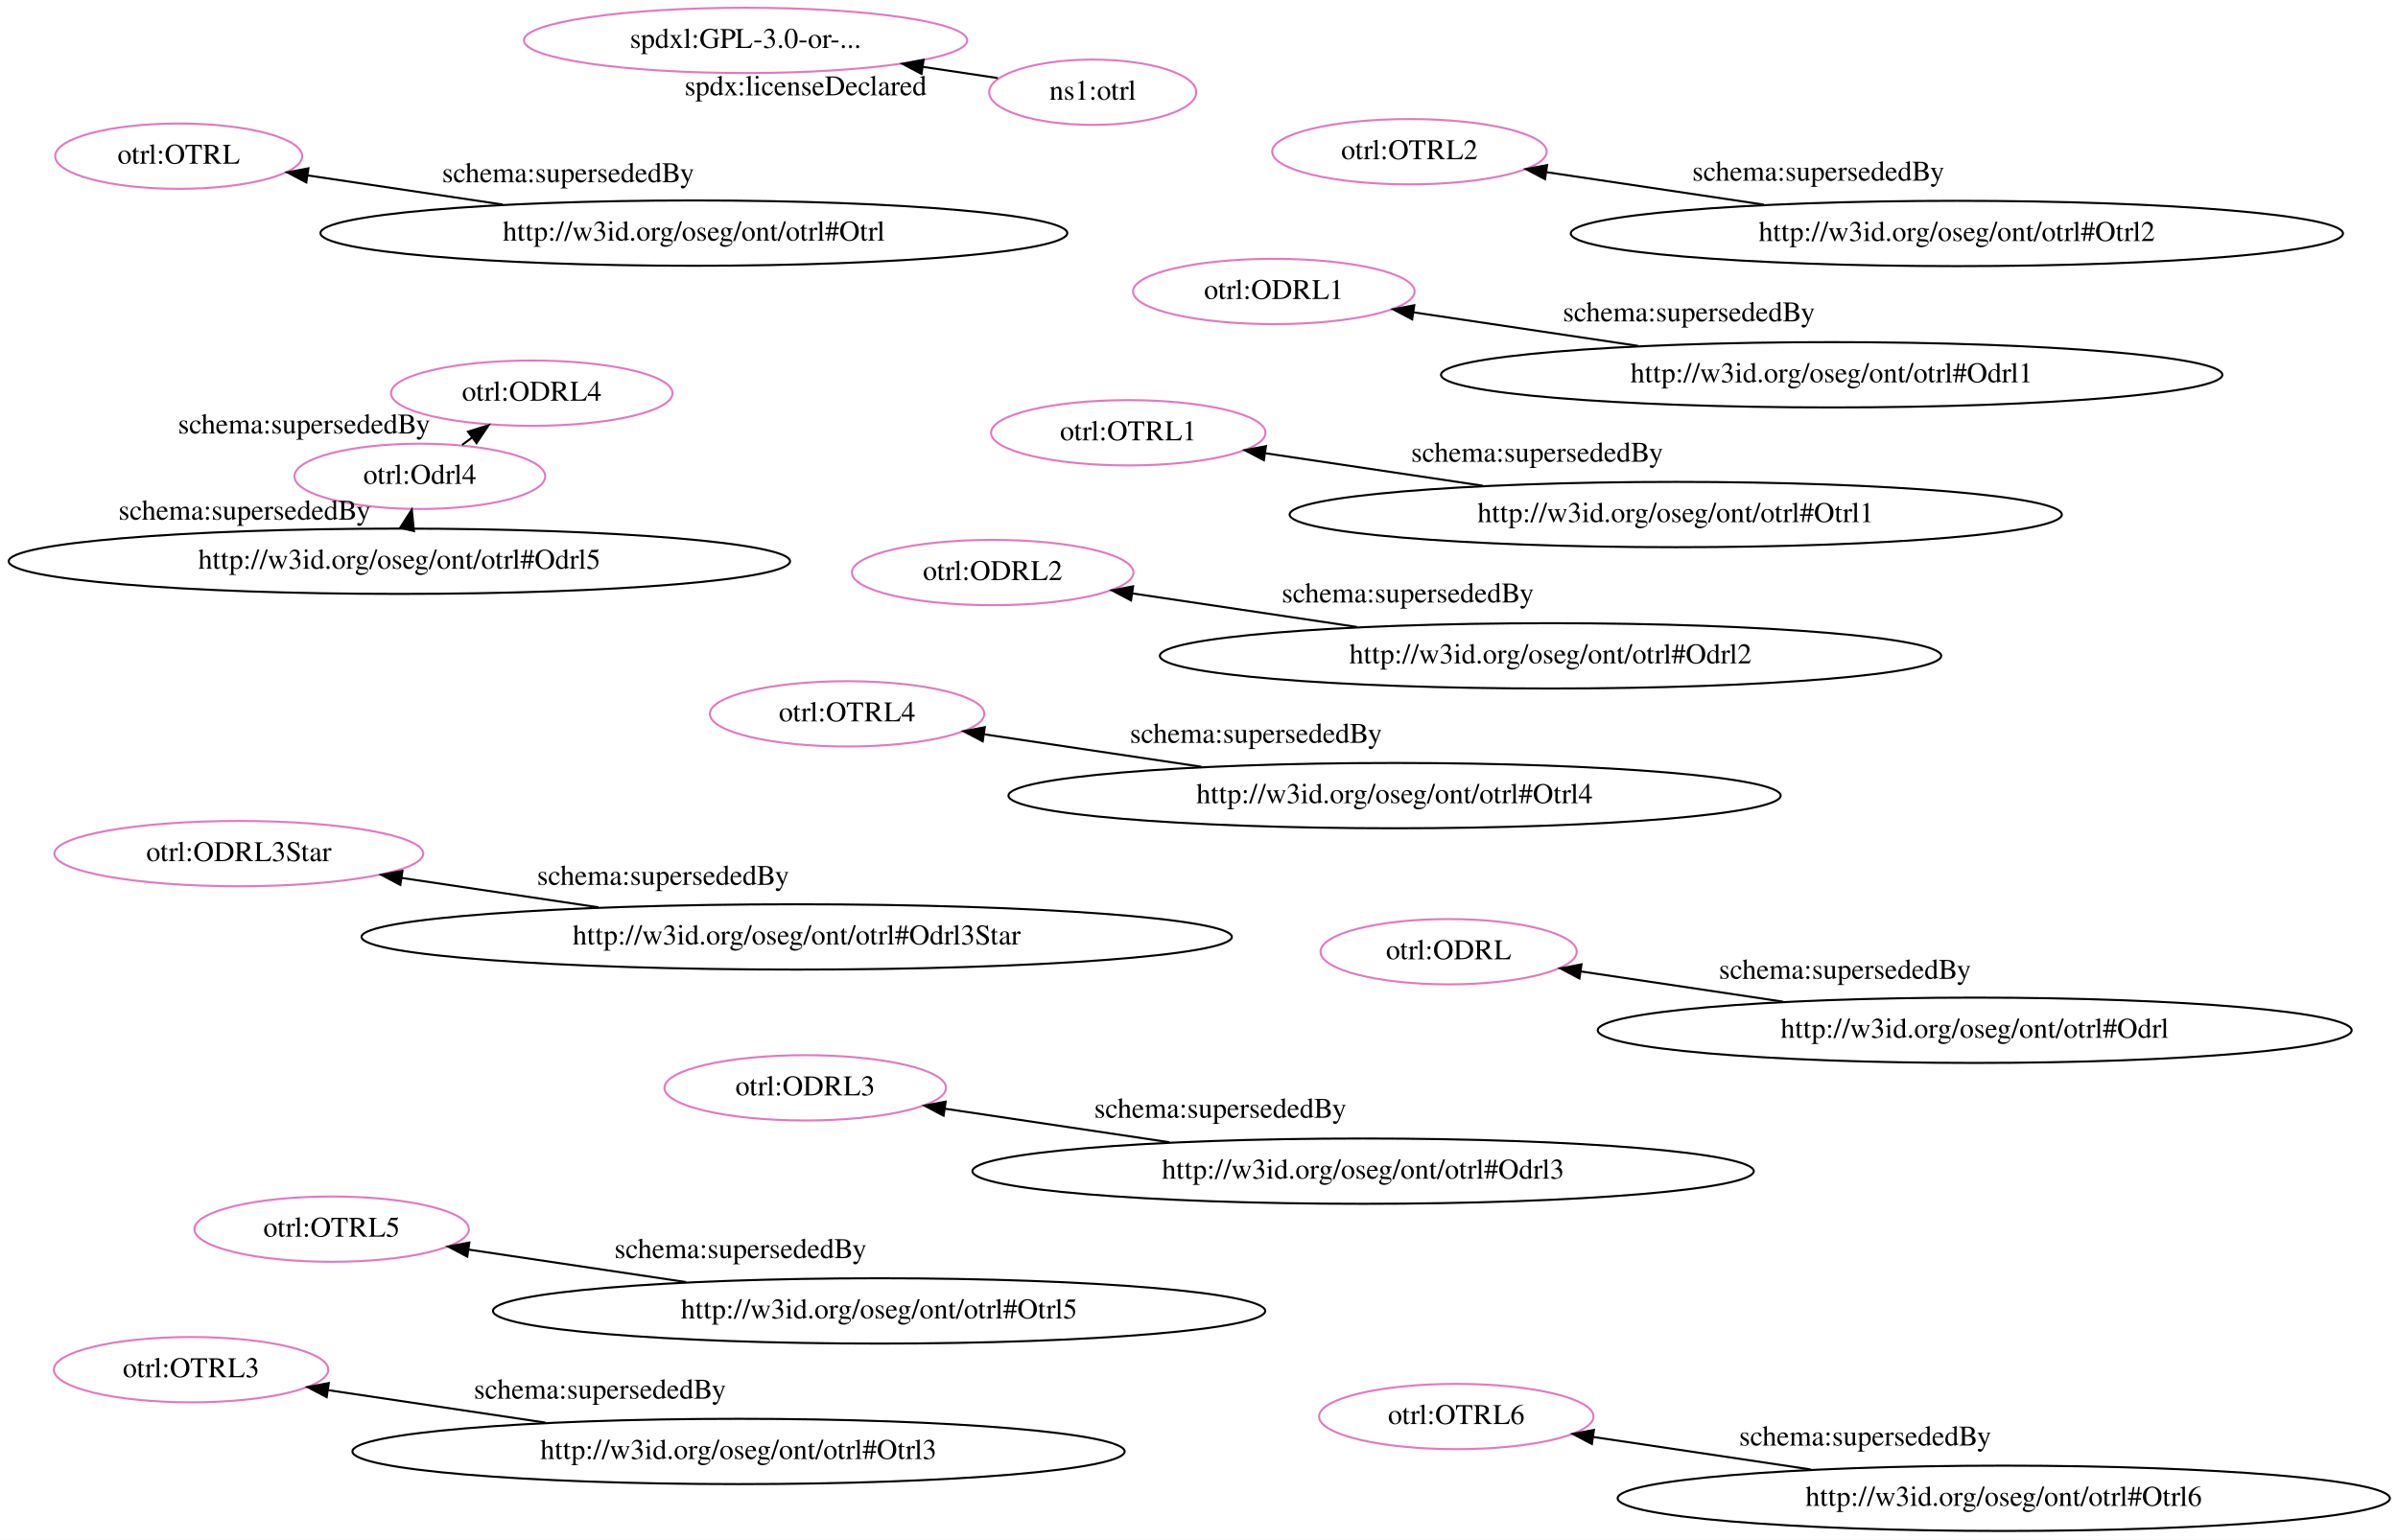
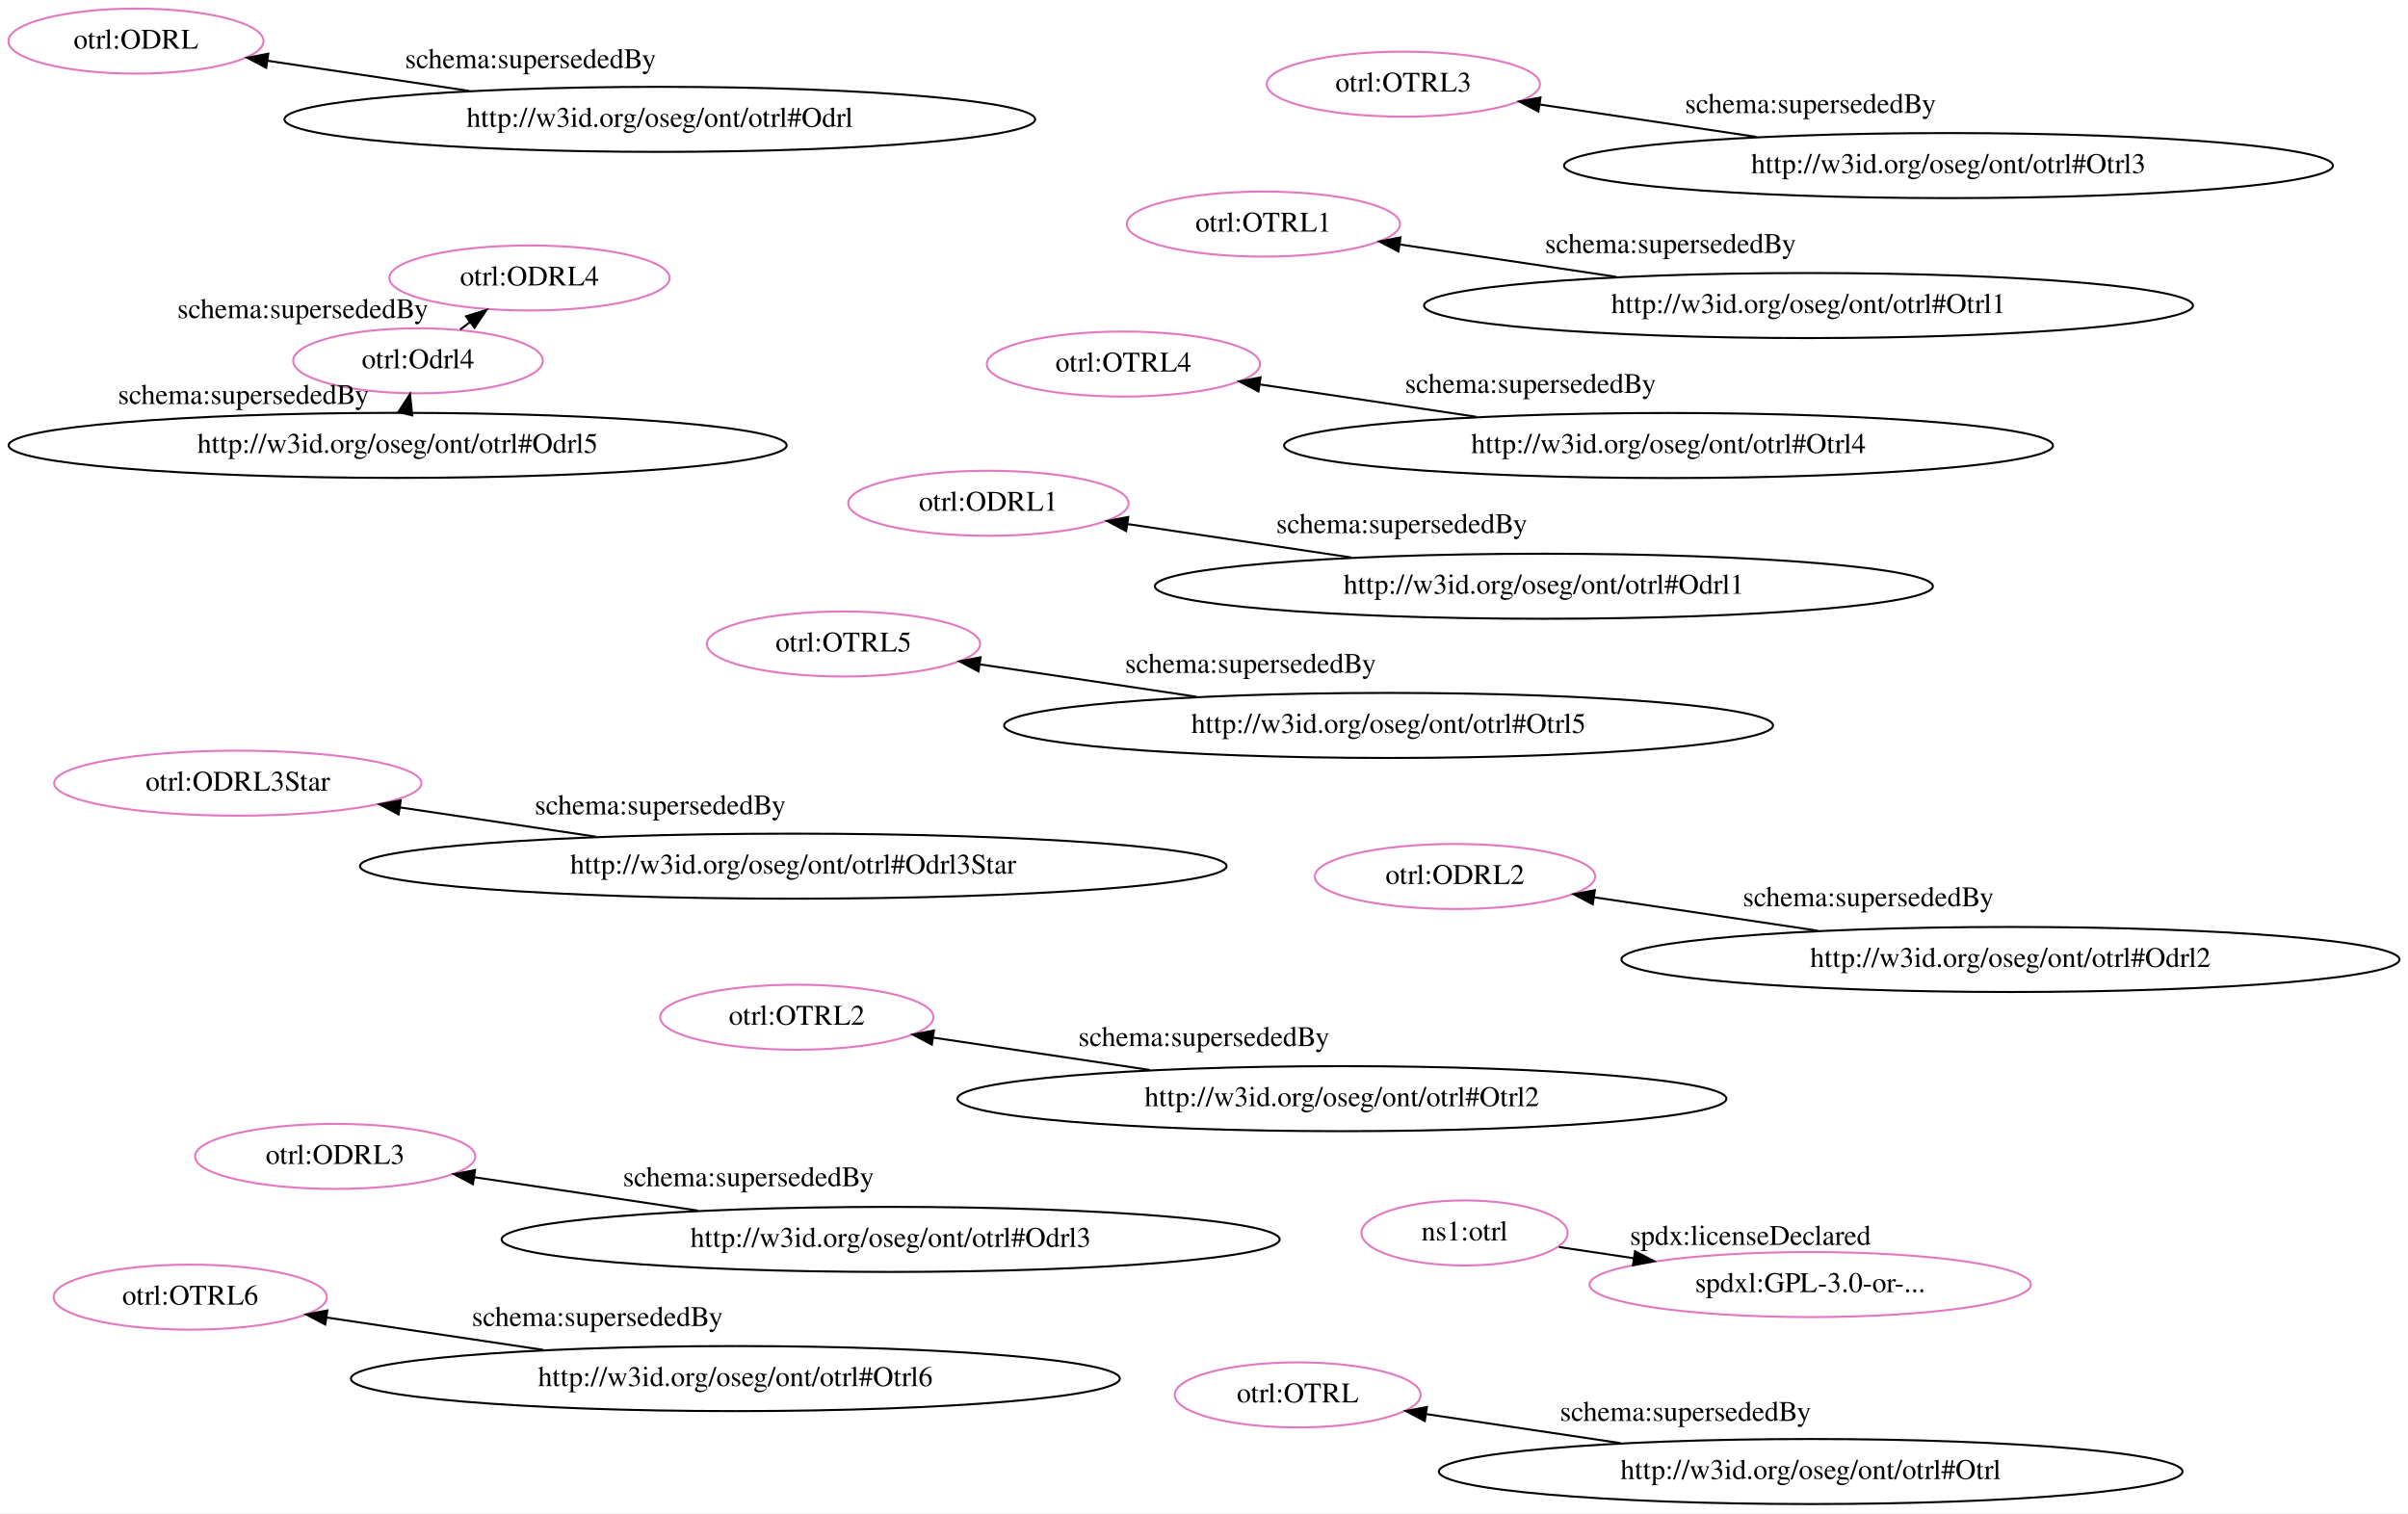
- <svg xmlns="http://www.w3.org/2000/svg" width="1177pt" height="756pt" viewBox="0.00 0.00 1177.00 756.00">
-   <g id="graph0" class="graph" transform="scale(1 1) rotate(0) translate(4 752)">
-     <polygon fill="white" stroke="transparent" points="-4,4 -4,-752 1173,-752 1173,4 -4,4" />
+ <svg xmlns="http://www.w3.org/2000/svg" width="1187pt" height="746pt" viewBox="0.00 0.00 1187.00 746.00">
+   <g id="graph0" class="graph" transform="scale(1 1) rotate(0) translate(4 742)">
+     <polygon fill="white" stroke="transparent" points="-4,4 -4,-742 1183,-742 1183,4 -4,4" />
    <g id="node1" class="node">
-       <ellipse fill="none" stroke="#e377c2" cx="411.78" cy="-401.52" rx="67.35" ry="16.03" />
-       <text text-anchor="middle" x="411.78" y="-397.82" font-family="Times,serif" font-size="14.00">otrl:OTRL4</text>
+       <ellipse fill="none" stroke="#e377c2" cx="411.78" cy="-424.52" rx="67.35" ry="16.03" />
+       <text text-anchor="middle" x="411.78" y="-420.82" font-family="Times,serif" font-size="14.00">otrl:OTRL5</text>
    </g>
    <g id="node2" class="node">
-       <ellipse fill="none" stroke="#e377c2" cx="483.23" cy="-470.9" rx="69.09" ry="16.03" />
-       <text text-anchor="middle" x="483.23" y="-467.2" font-family="Times,serif" font-size="14.00">otrl:ODRL2</text>
+       <ellipse fill="none" stroke="#e377c2" cx="717.94" cy="-134.17" rx="50.82" ry="16.03" />
+       <text text-anchor="middle" x="717.94" y="-130.47" font-family="Times,serif" font-size="14.00">ns1:otrl</text>
+     </g>
+     <g id="node6" class="node">
+       <ellipse fill="none" stroke="#e377c2" cx="888.33" cy="-108.72" rx="108.79" ry="16.03" />
+       <text text-anchor="middle" x="888.33" y="-105.02" font-family="Times,serif" font-size="14.00">spdxl:GPL-3.0-or-...</text>
+     </g>
+     <g id="edge5" class="edge">
+       <path fill="none" stroke="black" d="M764.5,-127.22C775.93,-125.51 788.53,-123.63 801.2,-121.73" />
+       <polygon fill="black" stroke="black" points="801.97,-125.16 811.34,-120.22 800.94,-118.23 801.97,-125.16" />
+       <text text-anchor="middle" x="858.85" y="-128.28" font-family="Times,serif" font-size="14.00">spdx:licenseDeclared</text>
    </g>
    <g id="node3" class="node">
-       <ellipse fill="none" stroke="#e377c2" cx="361.94" cy="-732.17" rx="108.79" ry="16.03" />
-       <text text-anchor="middle" x="361.94" y="-728.47" font-family="Times,serif" font-size="14.00">spdxl:GPL-3.0-or-...</text>
+       <ellipse fill="none" stroke="#e377c2" cx="483.23" cy="-493.9" rx="69.09" ry="16.03" />
+       <text text-anchor="middle" x="483.23" y="-490.2" font-family="Times,serif" font-size="14.00">otrl:ODRL1</text>
    </g>
    <g id="node4" class="node">
-       <ellipse fill="none" stroke="#e377c2" cx="202.06" cy="-518.13" rx="61.54" ry="16.03" />
-       <text text-anchor="middle" x="202.06" y="-514.43" font-family="Times,serif" font-size="14.00">otrl:Odrl4</text>
+       <ellipse fill="none" stroke="#e377c2" cx="202.06" cy="-564.13" rx="61.54" ry="16.03" />
+       <text text-anchor="middle" x="202.06" y="-560.43" font-family="Times,serif" font-size="14.00">otrl:Odrl4</text>
+     </g>
+     <g id="node11" class="node">
+       <ellipse fill="none" stroke="#e377c2" cx="257" cy="-604.96" rx="69.09" ry="16.03" />
+       <text text-anchor="middle" x="257" y="-601.26" font-family="Times,serif" font-size="14.00">otrl:ODRL4</text>
+     </g>
+     <g id="edge11" class="edge">
+       <path fill="none" stroke="black" d="M222.83,-579.56C224.43,-580.75 226.06,-581.96 227.69,-583.17" />
+       <polygon fill="black" stroke="black" points="225.72,-586.07 235.84,-589.23 229.9,-580.45 225.72,-586.07" />
+       <text text-anchor="middle" x="145.26" y="-585.17" font-family="Times,serif" font-size="14.00">schema:supersededBy</text>
+     </g>
+     <g id="node5" class="node">
+       <ellipse fill="none" stroke="#e377c2" cx="388.78" cy="-240.52" rx="67.35" ry="16.03" />
+       <text text-anchor="middle" x="388.78" y="-236.82" font-family="Times,serif" font-size="14.00">otrl:OTRL2</text>
+     </g>
+     <g id="node7" class="node">
+       <ellipse fill="none" stroke="#e377c2" cx="549.78" cy="-562.52" rx="67.35" ry="16.03" />
+       <text text-anchor="middle" x="549.78" y="-558.82" font-family="Times,serif" font-size="14.00">otrl:OTRL4</text>
+     </g>
+     <g id="node8" class="node">
+       <ellipse fill="none" stroke="#e377c2" cx="618.78" cy="-631.52" rx="67.35" ry="16.03" />
+       <text text-anchor="middle" x="618.78" y="-627.82" font-family="Times,serif" font-size="14.00">otrl:OTRL1</text>
+     </g>
+     <g id="node9" class="node">
+       <ellipse fill="none" stroke="#e377c2" cx="113.23" cy="-355.9" rx="90.52" ry="16.03" />
+       <text text-anchor="middle" x="113.23" y="-352.2" font-family="Times,serif" font-size="14.00">otrl:ODRL3Star</text>
+     </g>
+     <g id="node10" class="node">
+       <ellipse fill="none" stroke="#e377c2" cx="161.23" cy="-171.9" rx="69.09" ry="16.03" />
+       <text text-anchor="middle" x="161.23" y="-168.2" font-family="Times,serif" font-size="14.00">otrl:ODRL3</text>
+     </g>
+     <g id="node12" class="node">
+       <ellipse fill="none" stroke="#e377c2" cx="687.78" cy="-700.52" rx="67.35" ry="16.03" />
+       <text text-anchor="middle" x="687.78" y="-696.82" font-family="Times,serif" font-size="14.00">otrl:OTRL3</text>
+     </g>
+     <g id="node13" class="node">
+       <ellipse fill="none" stroke="#e377c2" cx="89.78" cy="-102.52" rx="67.35" ry="16.03" />
+       <text text-anchor="middle" x="89.78" y="-98.82" font-family="Times,serif" font-size="14.00">otrl:OTRL6</text>
+     </g>
+     <g id="node14" class="node">
+       <ellipse fill="none" stroke="#e377c2" cx="635.7" cy="-54.33" rx="60.62" ry="16.03" />
+       <text text-anchor="middle" x="635.7" y="-50.63" font-family="Times,serif" font-size="14.00">otrl:OTRL</text>
    </g>
    <g id="node15" class="node">
-       <ellipse fill="none" stroke="#e377c2" cx="257" cy="-558.96" rx="69.09" ry="16.03" />
-       <text text-anchor="middle" x="257" y="-555.26" font-family="Times,serif" font-size="14.00">otrl:ODRL4</text>
+       <ellipse fill="none" stroke="#e377c2" cx="63.03" cy="-721.73" rx="62.87" ry="16.03" />
+       <text text-anchor="middle" x="63.03" y="-718.03" font-family="Times,serif" font-size="14.00">otrl:ODRL</text>
+     </g>
+     <g id="node16" class="node">
+       <ellipse fill="none" stroke="#e377c2" cx="713.23" cy="-309.9" rx="69.09" ry="16.03" />
+       <text text-anchor="middle" x="713.23" y="-306.2" font-family="Times,serif" font-size="14.00">otrl:ODRL2</text>
+     </g>
+     <g id="node17" class="node">
+       <ellipse fill="none" stroke="black" cx="987.04" cy="-268.99" rx="191.75" ry="16.03" />
+       <text text-anchor="middle" x="987.04" y="-265.29" font-family="Times,serif" font-size="14.00">http://w3id.org/oseg/ont/otrl#Odrl2</text>
+     </g>
+     <g id="edge1" class="edge">
+       <path fill="none" stroke="black" d="M892.04,-283.18C855.79,-288.6 815.2,-294.66 781.86,-299.64" />
+       <polygon fill="black" stroke="black" points="781.13,-296.21 771.76,-301.15 782.17,-303.14 781.13,-296.21" />
+       <text text-anchor="middle" x="916.95" y="-295.21" font-family="Times,serif" font-size="14.00">schema:supersededBy</text>
+     </g>
+     <g id="node18" class="node">
+       <ellipse fill="none" stroke="black" cx="680.49" cy="-384.37" rx="189.51" ry="16.03" />
+       <text text-anchor="middle" x="680.49" y="-380.67" font-family="Times,serif" font-size="14.00">http://w3id.org/oseg/ont/otrl#Otrl5</text>
+     </g>
+     <g id="edge2" class="edge">
+       <path fill="none" stroke="black" d="M585.75,-398.53C550.58,-403.78 511.42,-409.63 479.18,-414.45" />
+       <polygon fill="black" stroke="black" points="478.34,-411.03 468.96,-415.97 479.37,-417.96 478.34,-411.03" />
+       <text text-anchor="middle" x="612.46" y="-410.29" font-family="Times,serif" font-size="14.00">schema:supersededBy</text>
+     </g>
+     <g id="node19" class="node">
+       <ellipse fill="none" stroke="black" cx="757.04" cy="-452.99" rx="191.75" ry="16.03" />
+       <text text-anchor="middle" x="757.04" y="-449.29" font-family="Times,serif" font-size="14.00">http://w3id.org/oseg/ont/otrl#Odrl1</text>
+     </g>
+     <g id="edge3" class="edge">
+       <path fill="none" stroke="black" d="M662.04,-467.18C625.79,-472.6 585.2,-478.66 551.86,-483.64" />
+       <polygon fill="black" stroke="black" points="551.13,-480.21 541.76,-485.15 552.17,-487.14 551.13,-480.21" />
+       <text text-anchor="middle" x="686.95" y="-479.21" font-family="Times,serif" font-size="14.00">schema:supersededBy</text>
+     </g>
+     <g id="node20" class="node">
+       <ellipse fill="none" stroke="black" cx="192.02" cy="-522.44" rx="191.75" ry="16.03" />
+       <text text-anchor="middle" x="192.02" y="-518.74" font-family="Times,serif" font-size="14.00">http://w3id.org/oseg/ont/otrl#Odrl5</text>
+     </g>
+     <g id="edge4" class="edge">
+       <path fill="none" stroke="black" d="M195.99,-538.92C196.01,-539.01 196.04,-539.1 196.06,-539.19" />
+       <polygon fill="black" stroke="black" points="192.38,-538.87 198.12,-547.77 199.19,-537.23 192.38,-538.87" />
+       <text text-anchor="middle" x="116.02" y="-542.85" font-family="Times,serif" font-size="14.00">schema:supersededBy</text>
+     </g>
+     <g id="node21" class="node">
+       <ellipse fill="none" stroke="black" cx="818.49" cy="-522.37" rx="189.51" ry="16.03" />
+       <text text-anchor="middle" x="818.49" y="-518.67" font-family="Times,serif" font-size="14.00">http://w3id.org/oseg/ont/otrl#Otrl4</text>
+     </g>
+     <g id="edge6" class="edge">
+       <path fill="none" stroke="black" d="M723.75,-536.53C688.58,-541.78 649.42,-547.63 617.18,-552.45" />
+       <polygon fill="black" stroke="black" points="616.34,-549.03 606.96,-553.97 617.37,-555.96 616.34,-549.03" />
+       <text text-anchor="middle" x="750.46" y="-548.29" font-family="Times,serif" font-size="14.00">schema:supersededBy</text>
+     </g>
+     <g id="node22" class="node">
+       <ellipse fill="none" stroke="black" cx="887.49" cy="-591.37" rx="189.51" ry="16.03" />
+       <text text-anchor="middle" x="887.49" y="-587.67" font-family="Times,serif" font-size="14.00">http://w3id.org/oseg/ont/otrl#Otrl1</text>
+     </g>
+     <g id="edge7" class="edge">
+       <path fill="none" stroke="black" d="M792.75,-605.53C757.58,-610.78 718.42,-616.63 686.18,-621.45" />
+       <polygon fill="black" stroke="black" points="685.34,-618.03 675.96,-622.97 686.37,-624.96 685.34,-618.03" />
+       <text text-anchor="middle" x="819.46" y="-617.29" font-family="Times,serif" font-size="14.00">schema:supersededBy</text>
+     </g>
+     <g id="node23" class="node">
+       <ellipse fill="none" stroke="black" cx="321.24" cy="-683.16" rx="185.02" ry="16.03" />
+       <text text-anchor="middle" x="321.24" y="-679.46" font-family="Times,serif" font-size="14.00">http://w3id.org/oseg/ont/otrl#Odrl</text>
+     </g>
+     <g id="edge8" class="edge">
+       <path fill="none" stroke="black" d="M227.29,-697.19C194.25,-702.13 157.89,-707.56 127.8,-712.06" />
+       <polygon fill="black" stroke="black" points="127.22,-708.6 117.85,-713.54 128.25,-715.53 127.22,-708.6" />
+       <text text-anchor="middle" x="257.54" y="-708.42" font-family="Times,serif" font-size="14.00">schema:supersededBy</text>
+     </g>
+     <g id="node24" class="node">
+       <ellipse fill="none" stroke="black" cx="387.04" cy="-314.99" rx="213.59" ry="16.03" />
+       <text text-anchor="middle" x="387.04" y="-311.29" font-family="Times,serif" font-size="14.00">http://w3id.org/oseg/ont/otrl#Odrl3Star</text>
+     </g>
+     <g id="edge9" class="edge">
+       <path fill="none" stroke="black" d="M289.73,-329.53C258.11,-334.25 223.4,-339.44 193.19,-343.95" />
+       <polygon fill="black" stroke="black" points="192.5,-340.52 183.13,-345.46 193.54,-347.44 192.5,-340.52" />
+       <text text-anchor="middle" x="321.46" y="-340.54" font-family="Times,serif" font-size="14.00">schema:supersededBy</text>
+     </g>
+     <g id="node25" class="node">
+       <ellipse fill="none" stroke="black" cx="435.04" cy="-130.99" rx="191.75" ry="16.03" />
+       <text text-anchor="middle" x="435.04" y="-127.29" font-family="Times,serif" font-size="14.00">http://w3id.org/oseg/ont/otrl#Odrl3</text>
+     </g>
+     <g id="edge10" class="edge">
+       <path fill="none" stroke="black" d="M340.04,-145.18C303.79,-150.6 263.2,-156.66 229.86,-161.64" />
+       <polygon fill="black" stroke="black" points="229.13,-158.21 219.76,-163.15 230.17,-165.14 229.13,-158.21" />
+       <text text-anchor="middle" x="364.95" y="-157.21" font-family="Times,serif" font-size="14.00">schema:supersededBy</text>
+     </g>
+     <g id="node26" class="node">
+       <ellipse fill="none" stroke="black" cx="956.49" cy="-660.37" rx="189.51" ry="16.03" />
+       <text text-anchor="middle" x="956.49" y="-656.67" font-family="Times,serif" font-size="14.00">http://w3id.org/oseg/ont/otrl#Otrl3</text>
+     </g>
+     <g id="edge12" class="edge">
+       <path fill="none" stroke="black" d="M861.75,-674.53C826.58,-679.78 787.42,-685.63 755.18,-690.45" />
+       <polygon fill="black" stroke="black" points="754.34,-687.03 744.96,-691.97 755.37,-693.96 754.34,-687.03" />
+       <text text-anchor="middle" x="888.46" y="-686.29" font-family="Times,serif" font-size="14.00">schema:supersededBy</text>
+     </g>
+     <g id="node27" class="node">
+       <ellipse fill="none" stroke="black" cx="358.49" cy="-62.37" rx="189.51" ry="16.03" />
+       <text text-anchor="middle" x="358.49" y="-58.67" font-family="Times,serif" font-size="14.00">http://w3id.org/oseg/ont/otrl#Otrl6</text>
    </g>
    <g id="edge13" class="edge">
-       <path fill="none" stroke="black" d="M222.83,-533.56C224.43,-534.75 226.06,-535.96 227.69,-537.17" />
-       <polygon fill="black" stroke="black" points="225.72,-540.07 235.84,-543.23 229.9,-534.45 225.72,-540.07" />
-       <text text-anchor="middle" x="145.26" y="-539.17" font-family="Times,serif" font-size="14.00">schema:supersededBy</text>
-     </g>
-     <g id="node5" class="node">
-       <ellipse fill="none" stroke="#e377c2" cx="391.23" cy="-217.9" rx="69.09" ry="16.03" />
-       <text text-anchor="middle" x="391.23" y="-214.2" font-family="Times,serif" font-size="14.00">otrl:ODRL3</text>
-     </g>
-     <g id="node6" class="node">
-       <ellipse fill="none" stroke="#e377c2" cx="549.78" cy="-539.52" rx="67.35" ry="16.03" />
-       <text text-anchor="middle" x="549.78" y="-535.82" font-family="Times,serif" font-size="14.00">otrl:OTRL1</text>
-     </g>
-     <g id="node7" class="node">
-       <ellipse fill="none" stroke="#e377c2" cx="621.23" cy="-608.9" rx="69.09" ry="16.03" />
-       <text text-anchor="middle" x="621.23" y="-605.2" font-family="Times,serif" font-size="14.00">otrl:ODRL1</text>
-     </g>
-     <g id="node8" class="node">
-       <ellipse fill="none" stroke="#e377c2" cx="158.78" cy="-148.52" rx="67.35" ry="16.03" />
-       <text text-anchor="middle" x="158.78" y="-144.82" font-family="Times,serif" font-size="14.00">otrl:OTRL5</text>
-     </g>
-     <g id="node9" class="node">
-       <ellipse fill="none" stroke="#e377c2" cx="83.7" cy="-675.33" rx="60.62" ry="16.03" />
-       <text text-anchor="middle" x="83.7" y="-671.63" font-family="Times,serif" font-size="14.00">otrl:OTRL</text>
-     </g>
-     <g id="node10" class="node">
-       <ellipse fill="none" stroke="#e377c2" cx="532.33" cy="-706.72" rx="50.82" ry="16.03" />
-       <text text-anchor="middle" x="532.33" y="-703.02" font-family="Times,serif" font-size="14.00">ns1:otrl</text>
-     </g>
-     <g id="edge3" class="edge">
-       <path fill="none" stroke="black" d="M485.77,-713.67C474.34,-715.38 461.73,-717.26 449.07,-719.16" />
-       <polygon fill="black" stroke="black" points="448.3,-715.73 438.92,-720.67 449.33,-722.65 448.3,-715.73" />
-       <text text-anchor="middle" x="391.42" y="-705.21" font-family="Times,serif" font-size="14.00">spdx:licenseDeclared</text>
-     </g>
-     <g id="node11" class="node">
-       <ellipse fill="none" stroke="#e377c2" cx="687.78" cy="-677.52" rx="67.35" ry="16.03" />
-       <text text-anchor="middle" x="687.78" y="-673.82" font-family="Times,serif" font-size="14.00">otrl:OTRL2</text>
-     </g>
-     <g id="node12" class="node">
-       <ellipse fill="none" stroke="#e377c2" cx="113.23" cy="-332.9" rx="90.52" ry="16.03" />
-       <text text-anchor="middle" x="113.23" y="-329.2" font-family="Times,serif" font-size="14.00">otrl:ODRL3Star</text>
-     </g>
-     <g id="node13" class="node">
-       <ellipse fill="none" stroke="#e377c2" cx="89.78" cy="-79.52" rx="67.35" ry="16.03" />
-       <text text-anchor="middle" x="89.78" y="-75.82" font-family="Times,serif" font-size="14.00">otrl:OTRL3</text>
-     </g>
-     <g id="node14" class="node">
-       <ellipse fill="none" stroke="#e377c2" cx="710.78" cy="-56.52" rx="67.35" ry="16.03" />
-       <text text-anchor="middle" x="710.78" y="-52.82" font-family="Times,serif" font-size="14.00">otrl:OTRL6</text>
-     </g>
-     <g id="node16" class="node">
-       <ellipse fill="none" stroke="#e377c2" cx="707.03" cy="-284.73" rx="62.87" ry="16.03" />
-       <text text-anchor="middle" x="707.03" y="-281.03" font-family="Times,serif" font-size="14.00">otrl:ODRL</text>
-     </g>
-     <g id="node17" class="node">
-       <ellipse fill="none" stroke="black" cx="680.49" cy="-361.37" rx="189.51" ry="16.03" />
-       <text text-anchor="middle" x="680.49" y="-357.67" font-family="Times,serif" font-size="14.00">http://w3id.org/oseg/ont/otrl#Otrl4</text>
-     </g>
-     <g id="edge1" class="edge">
-       <path fill="none" stroke="black" d="M585.75,-375.53C550.58,-380.78 511.42,-386.63 479.18,-391.45" />
-       <polygon fill="black" stroke="black" points="478.34,-388.03 468.96,-392.97 479.37,-394.96 478.34,-388.03" />
-       <text text-anchor="middle" x="612.46" y="-387.29" font-family="Times,serif" font-size="14.00">schema:supersededBy</text>
-     </g>
-     <g id="node18" class="node">
-       <ellipse fill="none" stroke="black" cx="757.04" cy="-429.99" rx="191.75" ry="16.03" />
-       <text text-anchor="middle" x="757.04" y="-426.29" font-family="Times,serif" font-size="14.00">http://w3id.org/oseg/ont/otrl#Odrl2</text>
-     </g>
-     <g id="edge2" class="edge">
-       <path fill="none" stroke="black" d="M662.04,-444.18C625.79,-449.6 585.2,-455.66 551.86,-460.64" />
-       <polygon fill="black" stroke="black" points="551.13,-457.21 541.76,-462.15 552.17,-464.14 551.13,-457.21" />
-       <text text-anchor="middle" x="686.95" y="-456.21" font-family="Times,serif" font-size="14.00">schema:supersededBy</text>
-     </g>
-     <g id="node19" class="node">
-       <ellipse fill="none" stroke="black" cx="192.02" cy="-476.44" rx="191.75" ry="16.03" />
-       <text text-anchor="middle" x="192.02" y="-472.74" font-family="Times,serif" font-size="14.00">http://w3id.org/oseg/ont/otrl#Odrl5</text>
-     </g>
-     <g id="edge4" class="edge">
-       <path fill="none" stroke="black" d="M195.99,-492.92C196.01,-493.01 196.04,-493.1 196.06,-493.19" />
-       <polygon fill="black" stroke="black" points="192.38,-492.87 198.12,-501.77 199.19,-491.23 192.38,-492.87" />
-       <text text-anchor="middle" x="116.02" y="-496.85" font-family="Times,serif" font-size="14.00">schema:supersededBy</text>
-     </g>
-     <g id="node20" class="node">
-       <ellipse fill="none" stroke="black" cx="665.04" cy="-176.99" rx="191.75" ry="16.03" />
-       <text text-anchor="middle" x="665.04" y="-173.29" font-family="Times,serif" font-size="14.00">http://w3id.org/oseg/ont/otrl#Odrl3</text>
-     </g>
-     <g id="edge5" class="edge">
-       <path fill="none" stroke="black" d="M570.04,-191.18C533.79,-196.6 493.2,-202.66 459.86,-207.64" />
-       <polygon fill="black" stroke="black" points="459.13,-204.21 449.76,-209.15 460.17,-211.14 459.13,-204.21" />
-       <text text-anchor="middle" x="594.95" y="-203.21" font-family="Times,serif" font-size="14.00">schema:supersededBy</text>
-     </g>
-     <g id="node21" class="node">
-       <ellipse fill="none" stroke="black" cx="895.04" cy="-567.99" rx="191.75" ry="16.03" />
-       <text text-anchor="middle" x="895.04" y="-564.29" font-family="Times,serif" font-size="14.00">http://w3id.org/oseg/ont/otrl#Odrl1</text>
-     </g>
-     <g id="edge6" class="edge">
-       <path fill="none" stroke="black" d="M800.04,-582.18C763.79,-587.6 723.2,-593.66 689.86,-598.64" />
-       <polygon fill="black" stroke="black" points="689.13,-595.21 679.76,-600.15 690.17,-602.14 689.13,-595.21" />
-       <text text-anchor="middle" x="824.95" y="-594.21" font-family="Times,serif" font-size="14.00">schema:supersededBy</text>
-     </g>
-     <g id="node22" class="node">
-       <ellipse fill="none" stroke="black" cx="427.49" cy="-108.37" rx="189.51" ry="16.03" />
-       <text text-anchor="middle" x="427.49" y="-104.67" font-family="Times,serif" font-size="14.00">http://w3id.org/oseg/ont/otrl#Otrl5</text>
-     </g>
-     <g id="edge7" class="edge">
-       <path fill="none" stroke="black" d="M332.75,-122.53C297.58,-127.78 258.42,-133.63 226.18,-138.45" />
-       <polygon fill="black" stroke="black" points="225.34,-135.03 215.96,-139.97 226.37,-141.96 225.34,-135.03" />
-       <text text-anchor="middle" x="359.46" y="-134.29" font-family="Times,serif" font-size="14.00">schema:supersededBy</text>
-     </g>
-     <g id="node23" class="node">
-       <ellipse fill="none" stroke="black" cx="336.57" cy="-637.55" rx="183.28" ry="16.03" />
-       <text text-anchor="middle" x="336.57" y="-633.85" font-family="Times,serif" font-size="14.00">http://w3id.org/oseg/ont/otrl#Otrl</text>
-     </g>
-     <g id="edge8" class="edge">
-       <path fill="none" stroke="black" d="M242.77,-651.57C210.83,-656.34 175.92,-661.56 146.95,-665.88" />
-       <polygon fill="black" stroke="black" points="146.34,-662.44 136.97,-667.38 147.38,-669.36 146.34,-662.44" />
-       <text text-anchor="middle" x="274.86" y="-662.53" font-family="Times,serif" font-size="14.00">schema:supersededBy</text>
-     </g>
-     <g id="node24" class="node">
-       <ellipse fill="none" stroke="black" cx="956.49" cy="-637.37" rx="189.51" ry="16.03" />
-       <text text-anchor="middle" x="956.49" y="-633.67" font-family="Times,serif" font-size="14.00">http://w3id.org/oseg/ont/otrl#Otrl2</text>
-     </g>
-     <g id="edge9" class="edge">
-       <path fill="none" stroke="black" d="M861.75,-651.53C826.58,-656.78 787.42,-662.63 755.18,-667.45" />
-       <polygon fill="black" stroke="black" points="754.34,-664.03 744.96,-668.97 755.37,-670.96 754.34,-664.03" />
-       <text text-anchor="middle" x="888.46" y="-663.29" font-family="Times,serif" font-size="14.00">schema:supersededBy</text>
-     </g>
-     <g id="node25" class="node">
-       <ellipse fill="none" stroke="black" cx="387.04" cy="-291.99" rx="213.59" ry="16.03" />
-       <text text-anchor="middle" x="387.04" y="-288.29" font-family="Times,serif" font-size="14.00">http://w3id.org/oseg/ont/otrl#Odrl3Star</text>
-     </g>
-     <g id="edge10" class="edge">
-       <path fill="none" stroke="black" d="M289.73,-306.53C258.11,-311.25 223.4,-316.44 193.19,-320.95" />
-       <polygon fill="black" stroke="black" points="192.5,-317.52 183.13,-322.46 193.54,-324.44 192.5,-317.52" />
-       <text text-anchor="middle" x="321.46" y="-317.54" font-family="Times,serif" font-size="14.00">schema:supersededBy</text>
-     </g>
-     <g id="node26" class="node">
-       <ellipse fill="none" stroke="black" cx="358.49" cy="-39.37" rx="189.51" ry="16.03" />
-       <text text-anchor="middle" x="358.49" y="-35.67" font-family="Times,serif" font-size="14.00">http://w3id.org/oseg/ont/otrl#Otrl3</text>
-     </g>
-     <g id="edge11" class="edge">
-       <path fill="none" stroke="black" d="M263.75,-53.53C228.58,-58.78 189.42,-64.63 157.18,-69.45" />
-       <polygon fill="black" stroke="black" points="156.34,-66.03 146.96,-70.97 157.37,-72.96 156.34,-66.03" />
-       <text text-anchor="middle" x="290.46" y="-65.29" font-family="Times,serif" font-size="14.00">schema:supersededBy</text>
-     </g>
-     <g id="node27" class="node">
-       <ellipse fill="none" stroke="black" cx="979.49" cy="-16.37" rx="189.51" ry="16.03" />
-       <text text-anchor="middle" x="979.49" y="-12.67" font-family="Times,serif" font-size="14.00">http://w3id.org/oseg/ont/otrl#Otrl6</text>
-     </g>
-     <g id="edge12" class="edge">
-       <path fill="none" stroke="black" d="M884.75,-30.53C849.58,-35.78 810.42,-41.63 778.18,-46.45" />
-       <polygon fill="black" stroke="black" points="777.34,-43.03 767.96,-47.97 778.37,-49.96 777.34,-43.03" />
-       <text text-anchor="middle" x="911.46" y="-42.29" font-family="Times,serif" font-size="14.00">schema:supersededBy</text>
+       <path fill="none" stroke="black" d="M263.75,-76.53C228.58,-81.78 189.42,-87.63 157.18,-92.45" />
+       <polygon fill="black" stroke="black" points="156.34,-89.03 146.96,-93.97 157.37,-95.96 156.34,-89.03" />
+       <text text-anchor="middle" x="290.46" y="-88.29" font-family="Times,serif" font-size="14.00">schema:supersededBy</text>
    </g>
    <g id="node28" class="node">
-       <ellipse fill="none" stroke="black" cx="818.49" cy="-499.37" rx="189.51" ry="16.03" />
-       <text text-anchor="middle" x="818.49" y="-495.67" font-family="Times,serif" font-size="14.00">http://w3id.org/oseg/ont/otrl#Otrl1</text>
+       <ellipse fill="none" stroke="black" cx="888.57" cy="-16.55" rx="183.28" ry="16.03" />
+       <text text-anchor="middle" x="888.57" y="-12.85" font-family="Times,serif" font-size="14.00">http://w3id.org/oseg/ont/otrl#Otrl</text>
    </g>
    <g id="edge14" class="edge">
-       <path fill="none" stroke="black" d="M723.75,-513.53C688.58,-518.78 649.42,-524.63 617.18,-529.45" />
-       <polygon fill="black" stroke="black" points="616.34,-526.03 606.96,-530.97 617.37,-532.96 616.34,-526.03" />
-       <text text-anchor="middle" x="750.46" y="-525.29" font-family="Times,serif" font-size="14.00">schema:supersededBy</text>
+       <path fill="none" stroke="black" d="M794.77,-30.57C762.83,-35.34 727.92,-40.56 698.95,-44.88" />
+       <polygon fill="black" stroke="black" points="698.34,-41.44 688.97,-46.38 699.38,-48.36 698.34,-41.44" />
+       <text text-anchor="middle" x="826.86" y="-41.53" font-family="Times,serif" font-size="14.00">schema:supersededBy</text>
    </g>
    <g id="node29" class="node">
-       <ellipse fill="none" stroke="black" cx="965.24" cy="-246.16" rx="185.02" ry="16.03" />
-       <text text-anchor="middle" x="965.24" y="-242.46" font-family="Times,serif" font-size="14.00">http://w3id.org/oseg/ont/otrl#Odrl</text>
+       <ellipse fill="none" stroke="black" cx="657.49" cy="-200.37" rx="189.51" ry="16.03" />
+       <text text-anchor="middle" x="657.49" y="-196.67" font-family="Times,serif" font-size="14.00">http://w3id.org/oseg/ont/otrl#Otrl2</text>
    </g>
    <g id="edge15" class="edge">
-       <path fill="none" stroke="black" d="M871.29,-260.19C838.25,-265.13 801.89,-270.56 771.8,-275.06" />
-       <polygon fill="black" stroke="black" points="771.22,-271.6 761.85,-276.54 772.25,-278.53 771.22,-271.6" />
-       <text text-anchor="middle" x="901.54" y="-271.42" font-family="Times,serif" font-size="14.00">schema:supersededBy</text>
+       <path fill="none" stroke="black" d="M562.75,-214.53C527.58,-219.78 488.42,-225.63 456.18,-230.45" />
+       <polygon fill="black" stroke="black" points="455.34,-227.03 445.96,-231.97 456.37,-233.96 455.34,-227.03" />
+       <text text-anchor="middle" x="589.46" y="-226.29" font-family="Times,serif" font-size="14.00">schema:supersededBy</text>
    </g>
  </g>
</svg>
